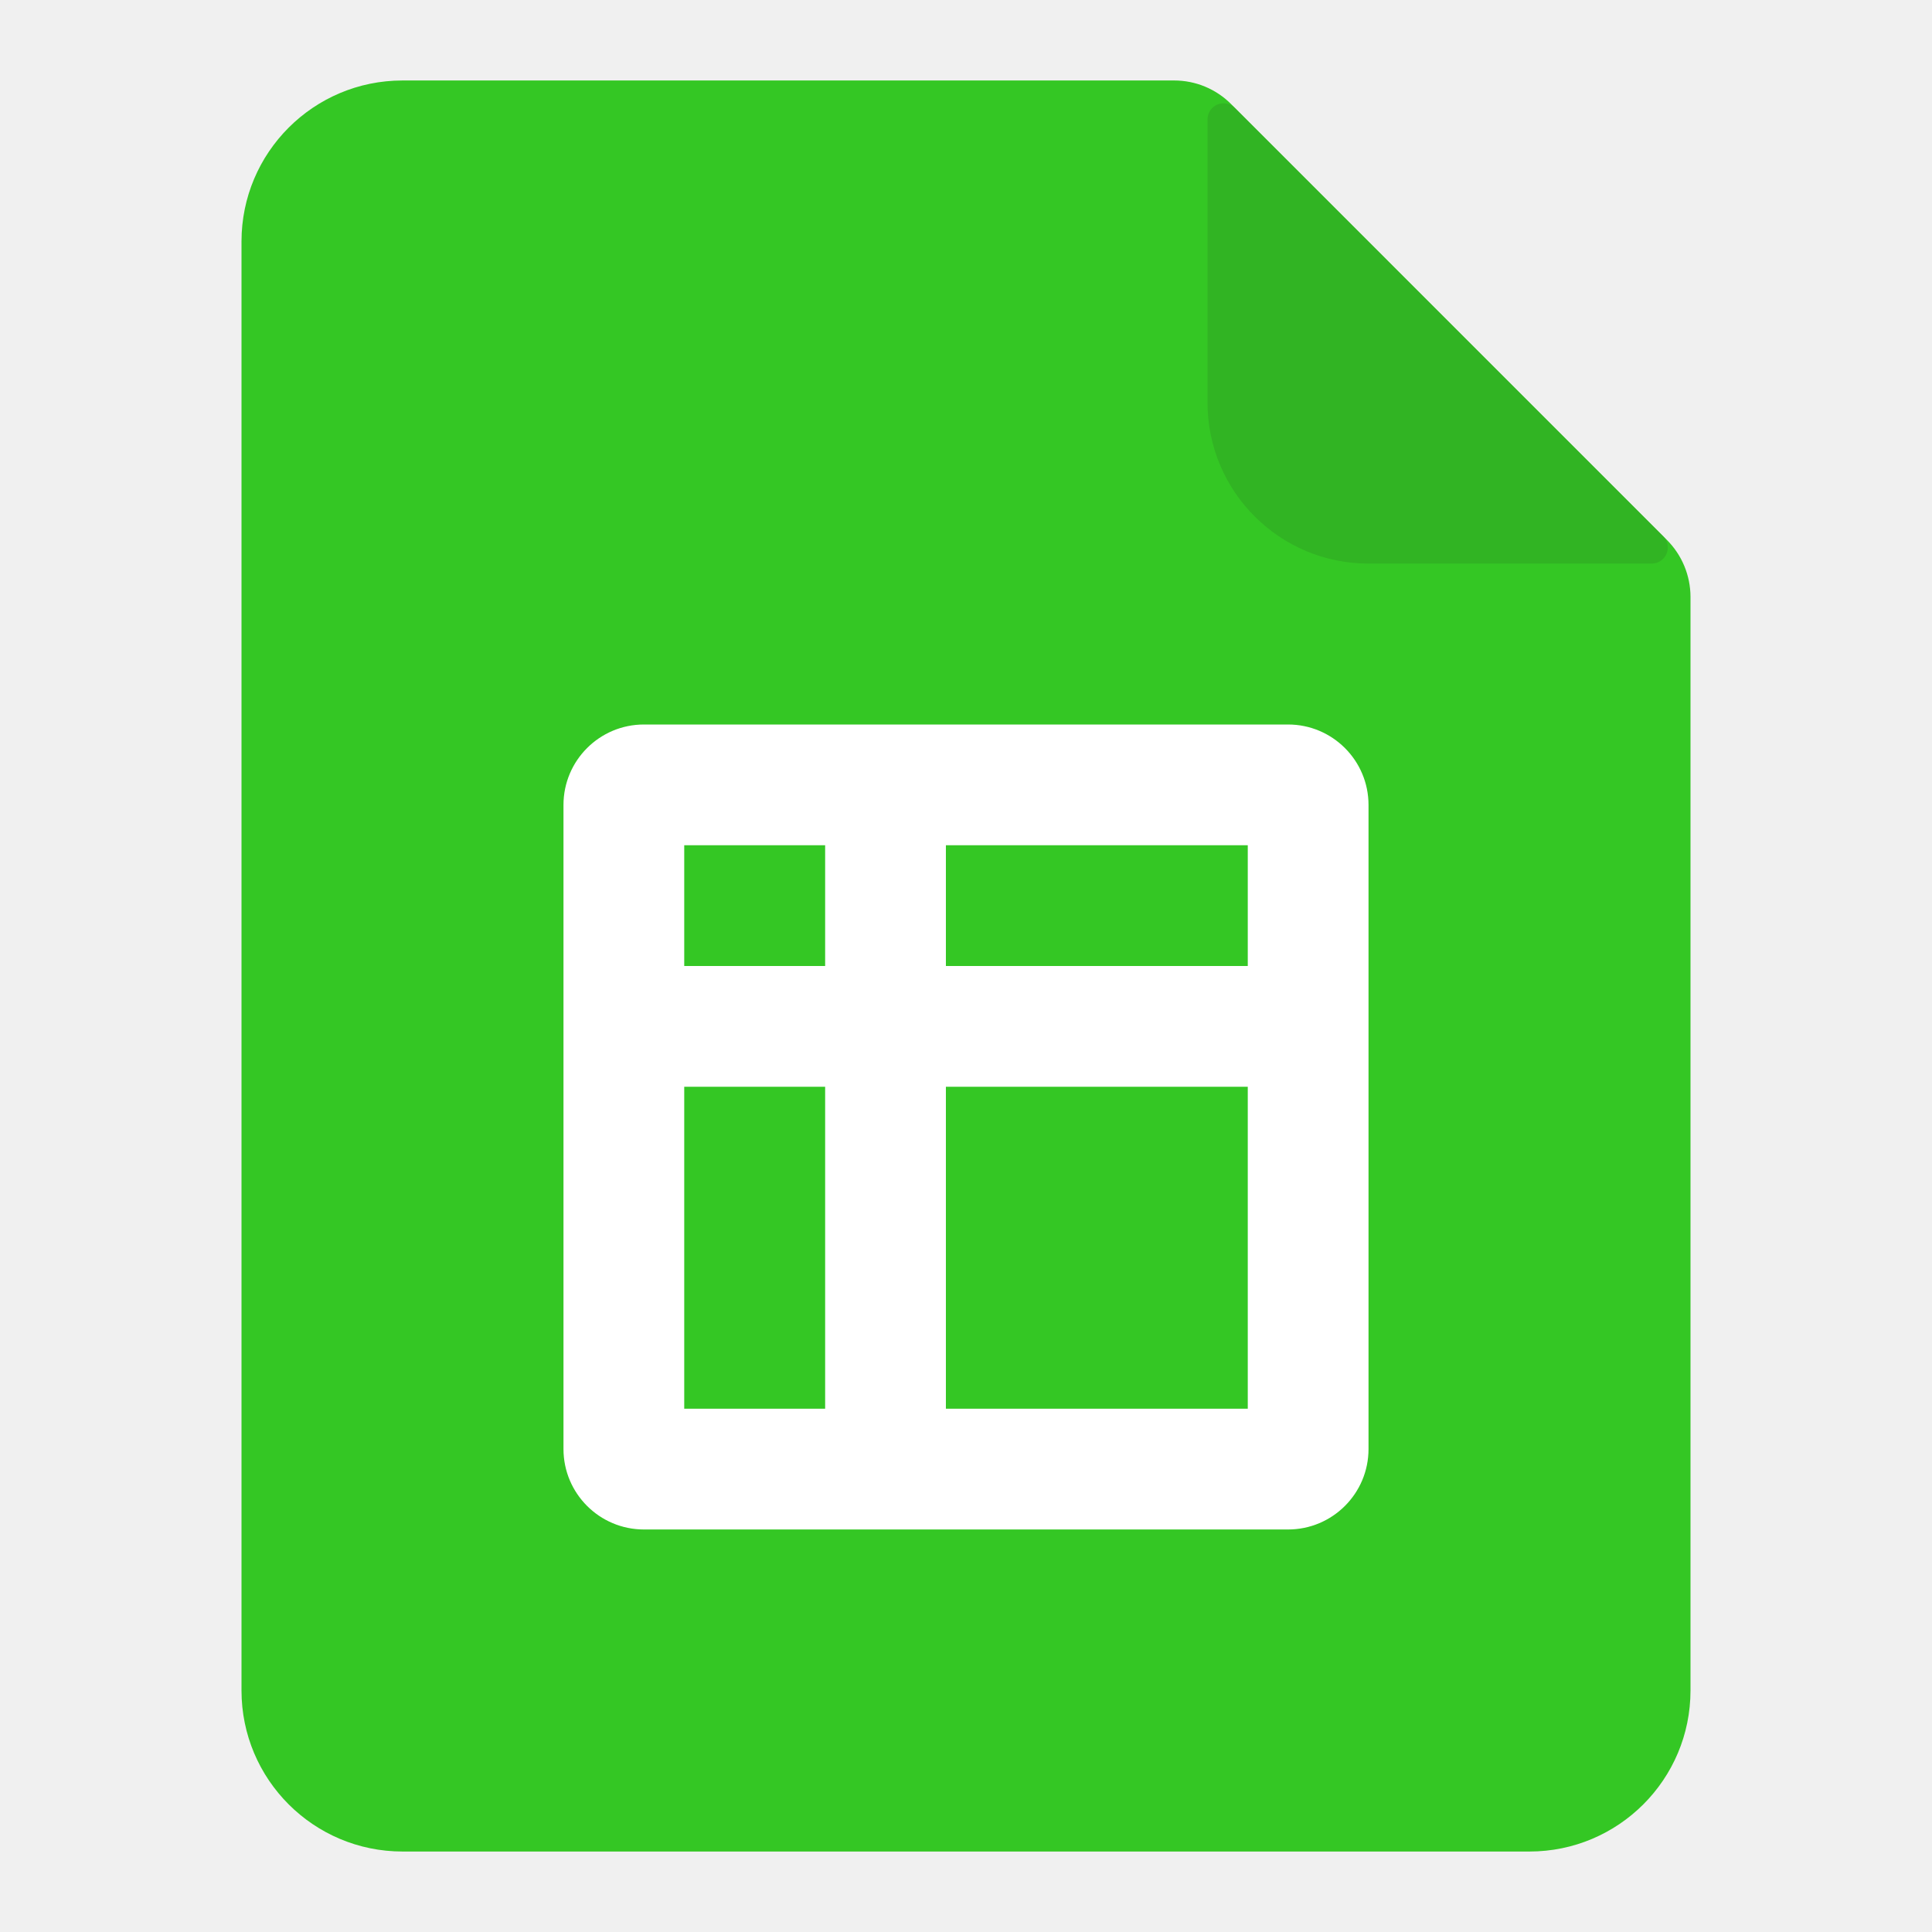
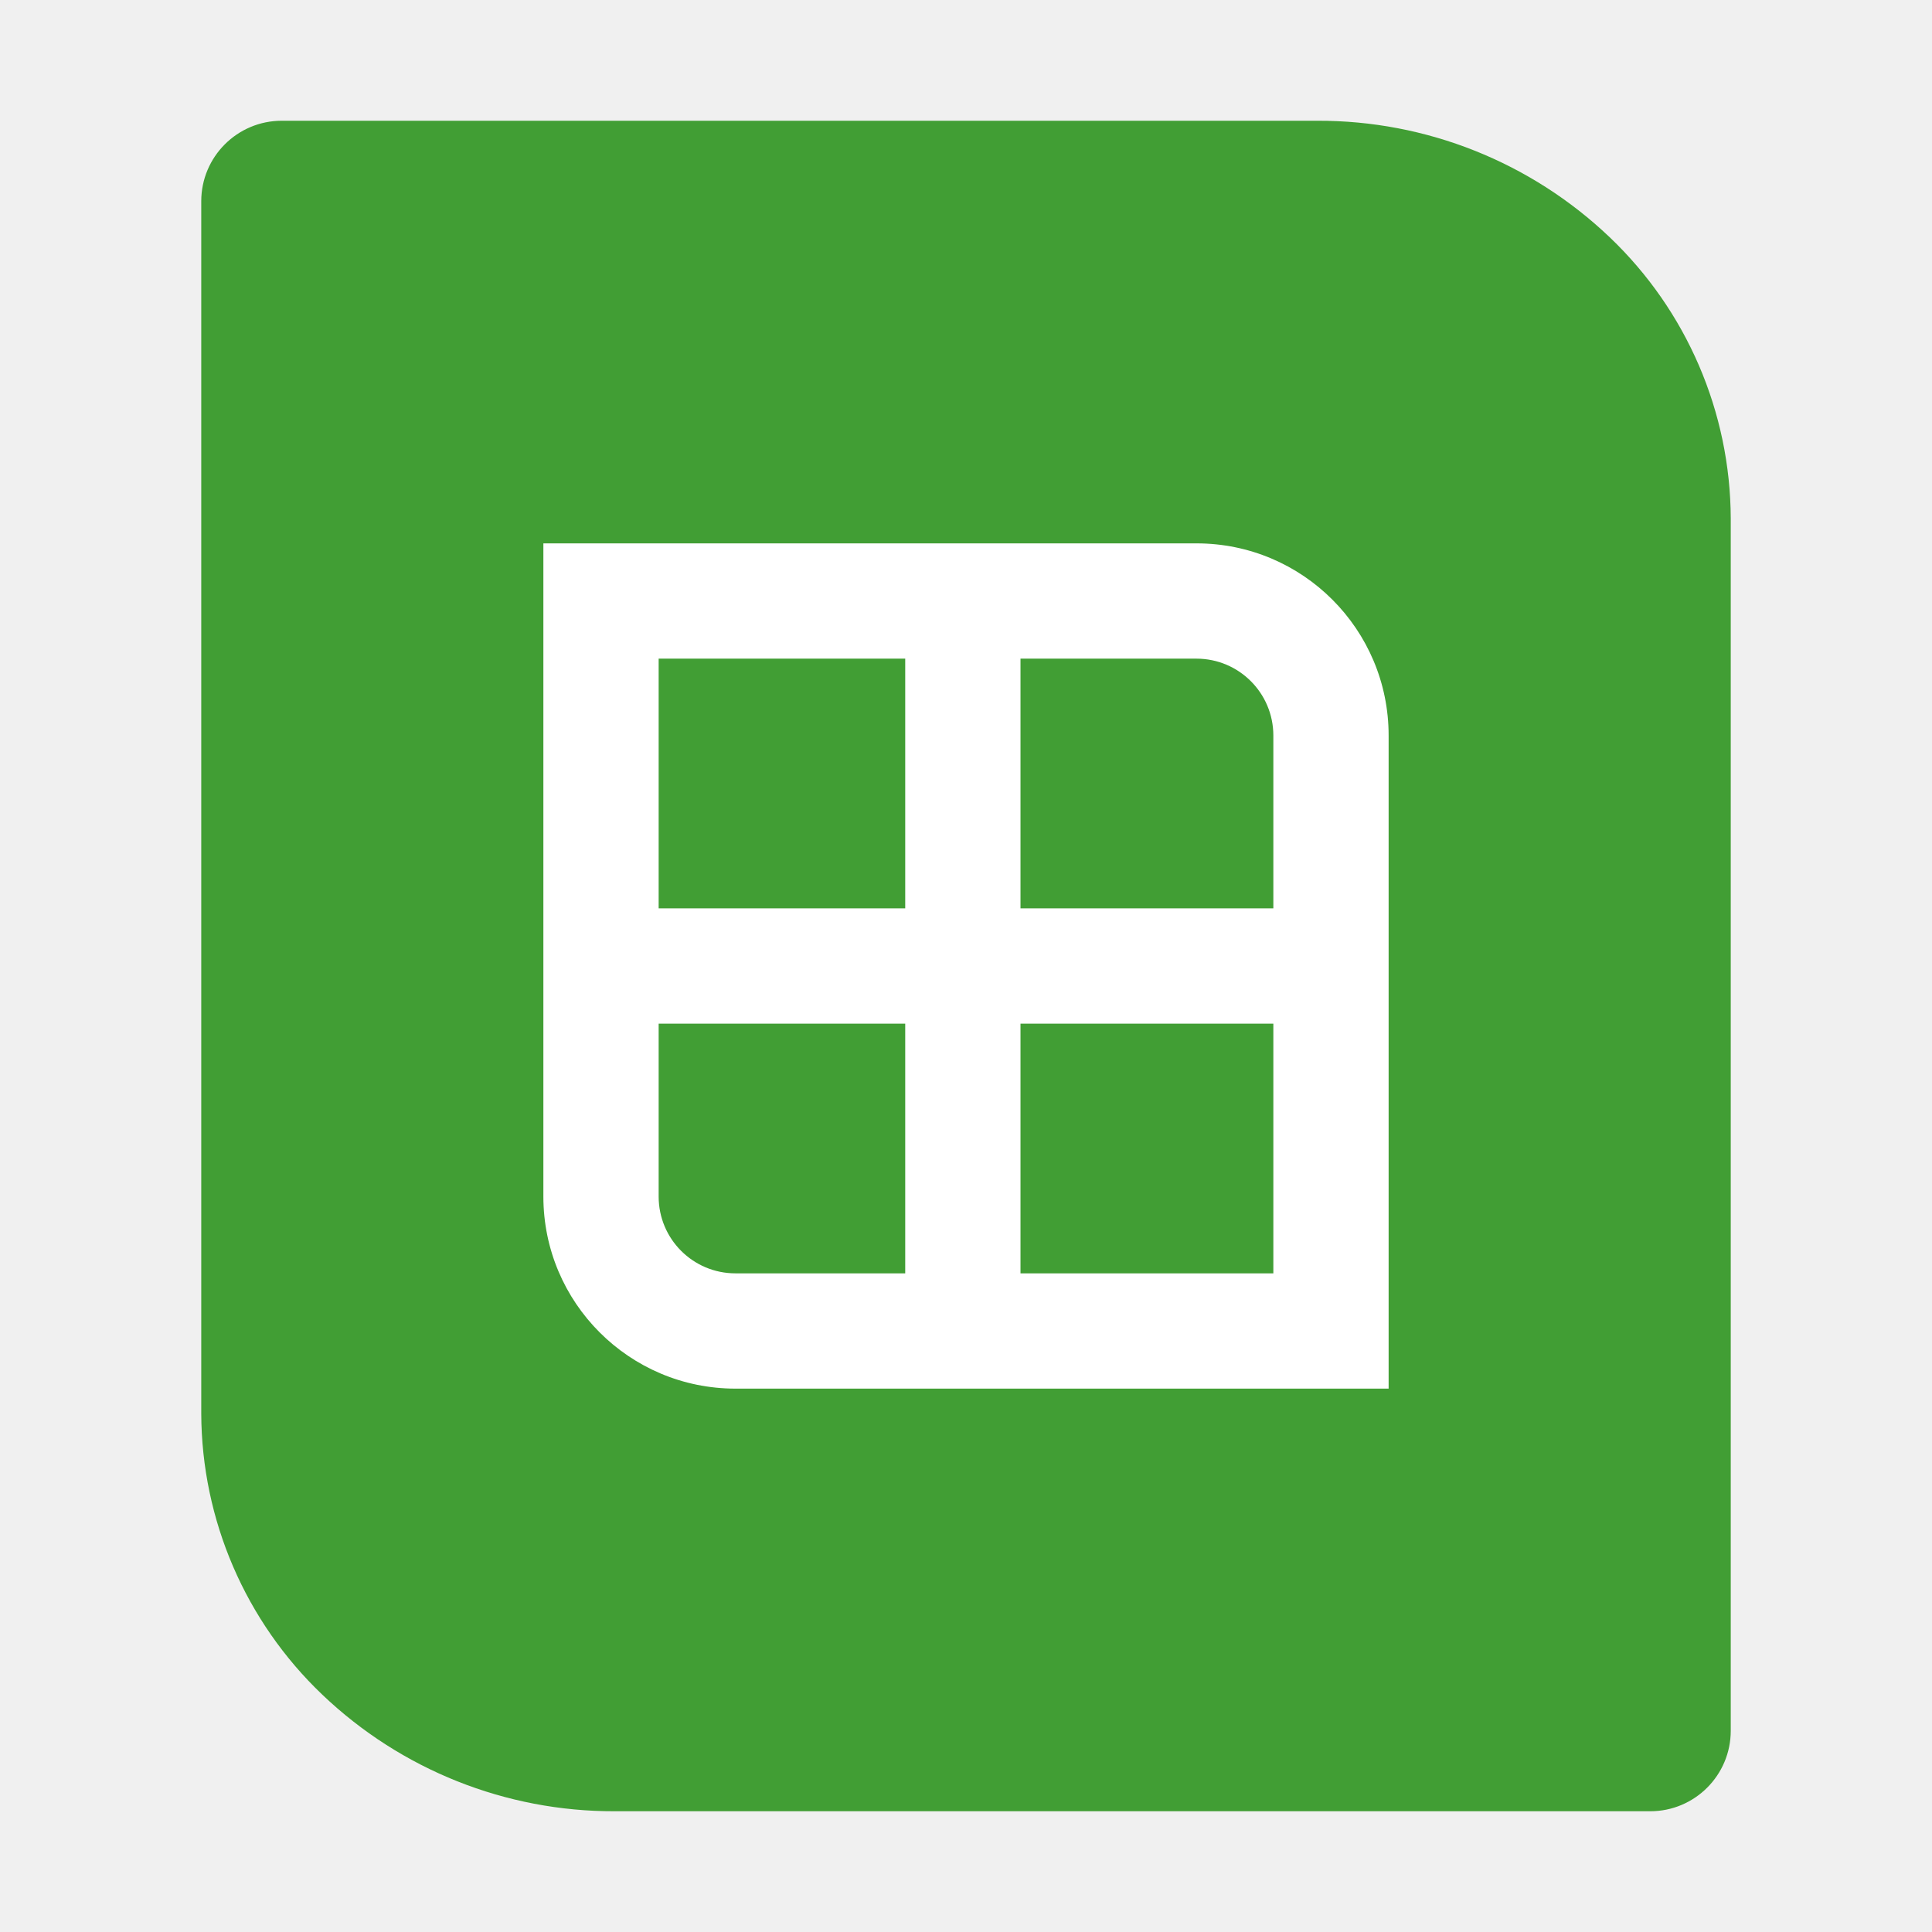
- <svg xmlns="http://www.w3.org/2000/svg" width="32" height="32" fill="none">
-   <path d="M4 4a2.667 2.667 0 012.667-2.667h12.781c.354 0 .693.14.943.391l7.218 7.219c.25.25.39.589.391.942V28a2.667 2.667 0 01-2.667 2.667H6.667A2.667 2.667 0 014 28V4z" fill="#34C724" />
-   <path opacity=".5" d="M20 1.977a.267.267 0 01.455-.189l7.092 7.092a.267.267 0 01-.19.455h-4.69A2.667 2.667 0 0120 6.668v-4.69z" fill="#2EA121" />
-   <path d="M10.667 12a1.333 1.333 0 00-1.334 1.333V24a1.333 1.333 0 001.334 1.333h10.666A1.333 1.333 0 0022.667 24V13.333A1.333 1.333 0 0021.333 12H10.667zm.666 2h2.334v2h-2.334v-2zm4.334 0h5v2h-5v-2zm-2 4v5.333h-2.334V18h2.334zm2 5.333V18h5v5.333h-5z" fill="#fff" />
+ <svg xmlns="http://www.w3.org/2000/svg" width="32" height="32" viewBox="0 0 24 24" fill="none">
+   <path d="M2.5 2.5a1 1 0 011-1h12.865a5.24 5.24 0 013.631 1.447A4.848 4.848 0 0121.5 6.441V21.5a1 1 0 01-1 1H7.635a5.24 5.24 0 01-3.63-1.447A4.849 4.849 0 012.5 17.559V2.5z" fill="#419E34" />
+   <path d="M6.75 6.75h8.114a2.386 2.386 0 012.386 2.386v8.114H9.136a2.386 2.386 0 01-2.386-2.386V6.75zm5.927 1.432v3.102h3.141V9.136a.955.955 0 00-.954-.954h-2.187zm-1.432 0H8.182v3.102h3.063V8.182zm-3.063 4.534v2.148c0 .527.427.954.954.954h2.109v-3.102H8.182zm4.495 3.102h3.141v-3.102h-3.141v3.102z" fill="#fff" />
</svg>
